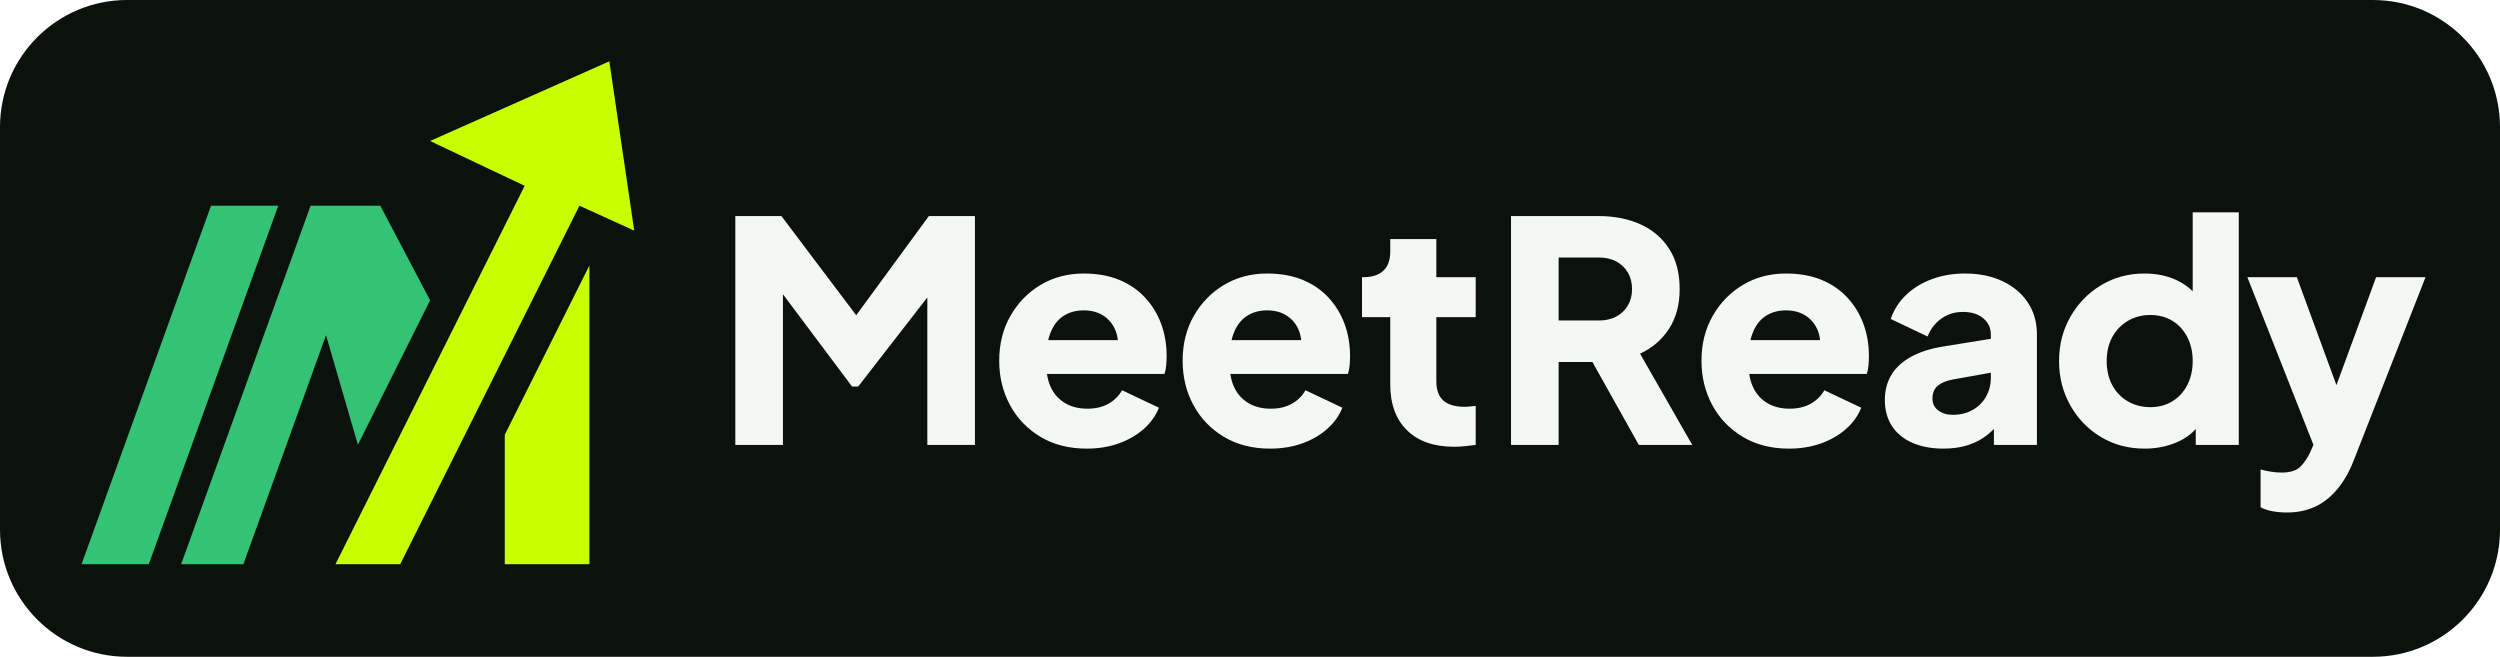
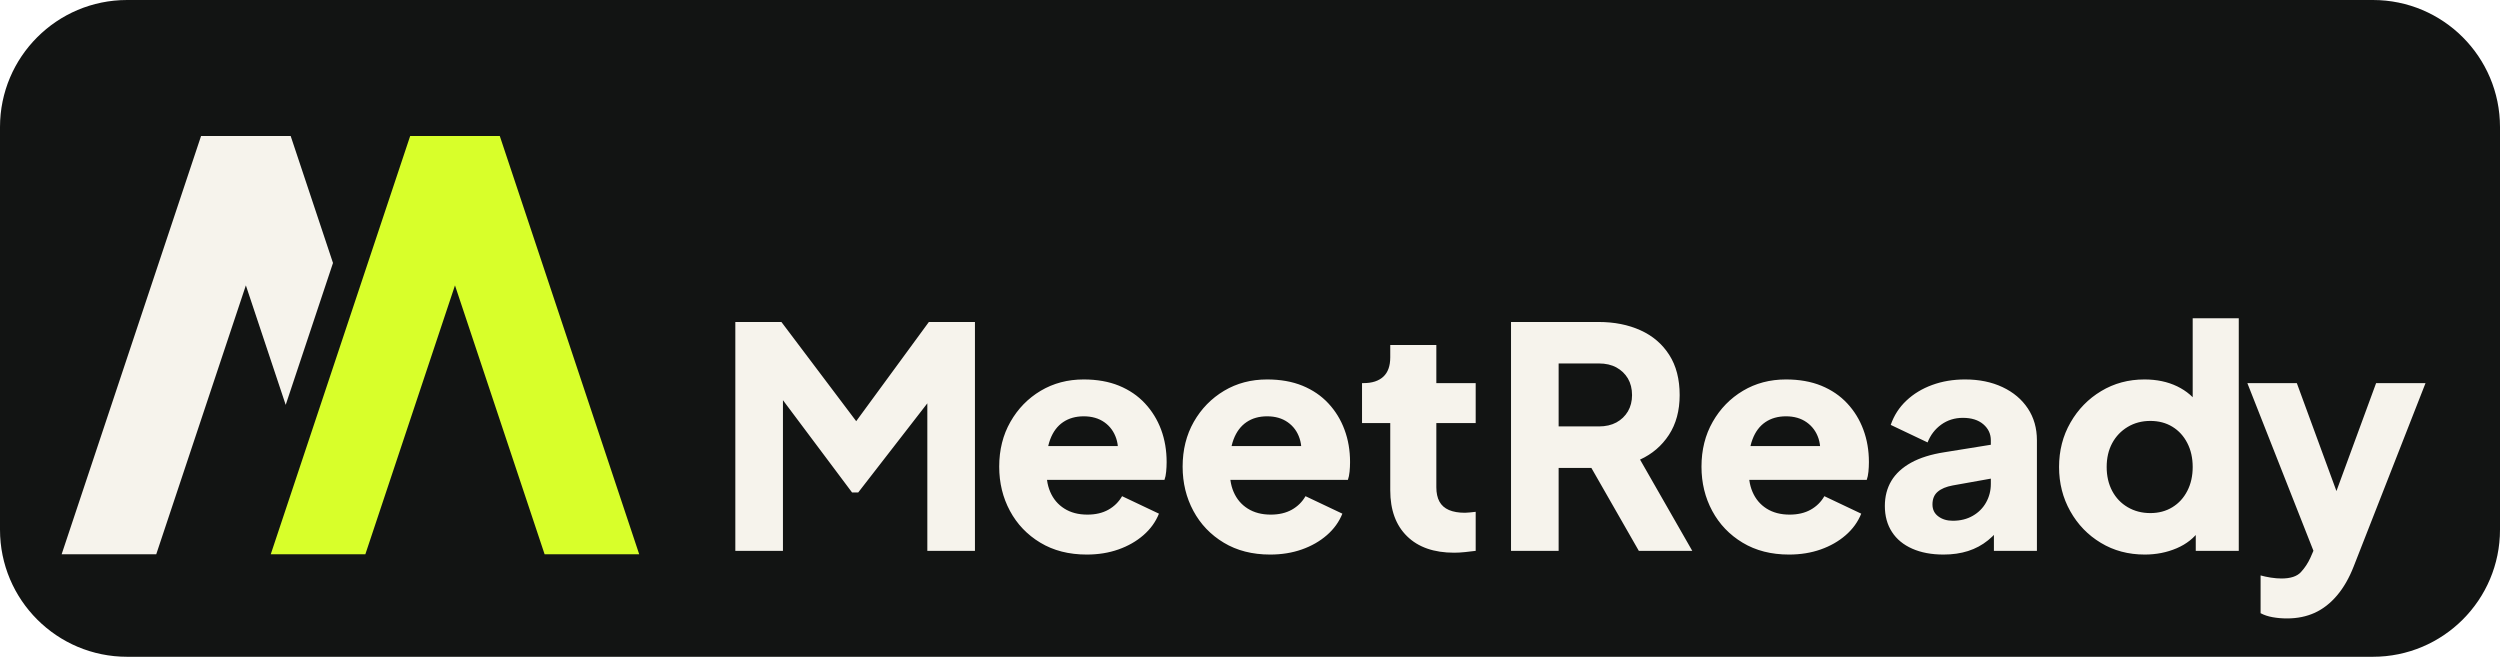
<svg xmlns="http://www.w3.org/2000/svg" viewBox="0 0 472 124" fill="none">
-   <rect x="0" y="0" width="472" height="124" rx="24" fill="#0B120E" />
+   <rect x="0" y="0" width="472" height="124" rx="24" fill="#121413" />
  <g transform="translate(6, 5) scale(0.94)">
-     <path d="M 10 108 L 36 36 L 49.5 36 L 23.5 108 Z M 30 108 L 56 36 L 70 36 L 80 55 L 65.5 84 L 59.1 62 L 42.5 108 Z" fill="#34C277" fill-rule="evenodd" clip-rule="evenodd" />
-     <path d="M 61 108 L 99 32 L 80 23 L 116 7 L 121 41 L 110 36 L 74 108 Z M 95 108 L 95 82 L 112 48 L 112 108 Z" fill="#C8FF00" fill-rule="evenodd" clip-rule="evenodd" />
+     <path d="M 6 106 L 34 22 L 52 22 L 60.5 47.5 L 51 76 L 43 52 L 25 106 Z" fill="#F6F3EC" fill-rule="evenodd" clip-rule="evenodd" />
+     <path d="M 48 106 L 76 22 L 94 22 L 122 106 L 103 106 L 85 52 L 67 106 Z" fill="#D8FF2A" fill-rule="evenodd" clip-rule="evenodd" />
  </g>
-   <g transform="translate(135, 34)">
-     <path d="M3.83 50 L3.83 6.79 L12.53 6.79 L28.71 28.25 L24.65 28.25 L40.37 6.79 L49.07 6.79 L49.07 50 L40.08 50 L40.08 16.71 L43.67 17.52 L27.03 38.98 L25.87 38.98 L9.80 17.52 L12.82 16.71 L12.82 50 Z M70.18 50.70 Q65.13 50.70 61.42 48.46 Q57.71 46.23 55.68 42.46 Q53.65 38.69 53.65 34.11 Q53.65 29.35 55.77 25.64 Q57.88 21.93 61.48 19.78 Q65.08 17.64 69.60 17.64 Q73.37 17.64 76.27 18.82 Q79.17 20.01 81.17 22.16 Q83.17 24.31 84.22 27.12 Q85.26 29.93 85.26 33.24 Q85.26 34.17 85.17 35.06 Q85.09 35.96 84.85 36.60 L61.13 36.60 L61.13 30.22 L79.92 30.22 L75.81 33.24 Q76.39 30.74 75.75 28.80 Q75.11 26.86 73.52 25.73 Q71.92 24.60 69.60 24.60 Q67.34 24.60 65.71 25.70 Q64.09 26.80 63.28 28.95 Q62.47 31.09 62.64 34.17 Q62.41 36.83 63.28 38.86 Q64.15 40.89 65.95 42.02 Q67.74 43.16 70.30 43.16 Q72.62 43.16 74.27 42.23 Q75.92 41.30 76.85 39.68 L83.81 42.98 Q82.88 45.30 80.88 47.04 Q78.88 48.78 76.15 49.74 Q73.43 50.70 70.18 50.70 Z M104.81 50.70 Q99.76 50.70 96.05 48.46 Q92.34 46.23 90.31 42.46 Q88.28 38.69 88.28 34.11 Q88.28 29.35 90.39 25.64 Q92.51 21.93 96.11 19.78 Q99.70 17.64 104.23 17.64 Q108 17.64 110.90 18.82 Q113.80 20.01 115.80 22.16 Q117.80 24.31 118.84 27.12 Q119.89 29.93 119.89 33.24 Q119.89 34.17 119.80 35.06 Q119.71 35.96 119.48 36.60 L95.76 36.60 L95.76 30.22 L114.55 30.22 L110.43 33.24 Q111.01 30.74 110.37 28.80 Q109.74 26.86 108.14 25.73 Q106.55 24.60 104.23 24.60 Q101.96 24.60 100.34 25.70 Q98.72 26.80 97.90 28.95 Q97.09 31.09 97.27 34.17 Q97.03 36.83 97.90 38.86 Q98.77 40.89 100.57 42.02 Q102.37 43.16 104.92 43.16 Q107.24 43.16 108.90 42.23 Q110.55 41.30 111.48 39.68 L118.44 42.98 Q117.51 45.30 115.51 47.04 Q113.51 48.78 110.78 49.74 Q108.05 50.70 104.81 50.70 Z M139.55 50.35 Q133.81 50.35 130.65 47.24 Q127.48 44.14 127.48 38.57 L127.48 25.87 L122.15 25.87 L122.15 18.33 L122.44 18.33 Q124.87 18.33 126.18 17.11 Q127.48 15.90 127.48 13.46 L127.48 11.14 L136.18 11.14 L136.18 18.33 L143.61 18.33 L143.61 25.87 L136.18 25.87 L136.18 37.99 Q136.18 39.62 136.76 40.69 Q137.34 41.76 138.56 42.29 Q139.78 42.81 141.58 42.81 Q141.98 42.81 142.51 42.75 Q143.03 42.69 143.61 42.63 L143.61 50 Q142.74 50.12 141.64 50.23 Q140.53 50.35 139.55 50.35 Z M150.28 50 L150.28 6.79 L166.81 6.79 Q171.27 6.79 174.73 8.36 Q178.18 9.92 180.15 13 Q182.12 16.07 182.12 20.59 Q182.12 25 180.09 28.11 Q178.06 31.21 174.64 32.77 L184.50 50 L174.41 50 L163.73 30.92 L169.53 34.34 L159.27 34.34 L159.27 50 Z M159.27 26.51 L166.87 26.51 Q168.78 26.51 170.17 25.76 Q171.56 25 172.35 23.67 Q173.13 22.33 173.13 20.59 Q173.13 18.80 172.35 17.46 Q171.56 16.13 170.17 15.37 Q168.78 14.62 166.87 14.62 L159.27 14.62 Z M202.77 50.70 Q197.72 50.70 194.01 48.46 Q190.30 46.23 188.27 42.46 Q186.24 38.69 186.24 34.11 Q186.24 29.35 188.36 25.64 Q190.47 21.93 194.07 19.78 Q197.66 17.64 202.19 17.64 Q205.96 17.64 208.86 18.82 Q211.76 20.01 213.76 22.16 Q215.76 24.31 216.80 27.12 Q217.85 29.93 217.85 33.24 Q217.85 34.17 217.76 35.06 Q217.67 35.96 217.44 36.60 L193.72 36.60 L193.72 30.22 L212.51 30.22 L208.39 33.24 Q208.97 30.74 208.34 28.80 Q207.70 26.86 206.10 25.73 Q204.51 24.60 202.19 24.60 Q199.93 24.60 198.30 25.70 Q196.68 26.80 195.87 28.95 Q195.05 31.09 195.23 34.17 Q195 36.83 195.87 38.86 Q196.74 40.89 198.53 42.02 Q200.33 43.16 202.88 43.16 Q205.20 43.16 206.86 42.23 Q208.51 41.30 209.44 39.68 L216.40 42.98 Q215.47 45.30 213.47 47.04 Q211.47 48.78 208.74 49.74 Q206.02 50.70 202.77 50.70 Z M231.94 50.70 Q228.52 50.70 226.03 49.59 Q223.53 48.49 222.20 46.43 Q220.86 44.37 220.86 41.53 Q220.86 38.86 222.08 36.80 Q223.30 34.75 225.82 33.35 Q228.35 31.96 232.12 31.38 L241.80 29.82 L241.80 36.20 L233.68 37.65 Q231.83 37.99 230.84 38.84 Q229.85 39.68 229.85 41.24 Q229.85 42.69 230.96 43.50 Q232.06 44.32 233.68 44.32 Q235.83 44.32 237.45 43.39 Q239.08 42.46 239.97 40.87 Q240.87 39.27 240.87 37.36 L240.87 29.12 Q240.87 27.32 239.45 26.10 Q238.03 24.89 235.60 24.89 Q233.28 24.89 231.51 26.16 Q229.74 27.44 228.93 29.53 L221.97 26.22 Q222.89 23.55 224.92 21.64 Q226.95 19.72 229.80 18.68 Q232.64 17.64 236 17.64 Q240 17.64 243.08 19.09 Q246.15 20.54 247.86 23.12 Q249.57 25.70 249.57 29.12 L249.57 50 L241.45 50 L241.45 44.90 L243.43 44.55 Q242.03 46.64 240.35 48 Q238.67 49.36 236.58 50.03 Q234.49 50.70 231.94 50.70 Z M269.93 50.70 Q265.29 50.70 261.64 48.49 Q257.98 46.29 255.87 42.52 Q253.75 38.75 253.75 34.17 Q253.75 29.53 255.90 25.79 Q258.04 22.04 261.70 19.84 Q265.35 17.64 269.87 17.64 Q273.35 17.64 276.05 18.94 Q278.75 20.25 280.31 22.62 L278.98 24.36 L278.98 6.09 L287.68 6.09 L287.68 50 L279.56 50 L279.56 44.20 L280.37 46 Q278.75 48.32 275.96 49.51 Q273.18 50.70 269.93 50.70 Z M270.98 42.87 Q273.35 42.87 275.15 41.76 Q276.95 40.66 277.96 38.69 Q278.98 36.72 278.98 34.17 Q278.98 31.61 277.96 29.64 Q276.95 27.67 275.15 26.57 Q273.35 25.47 270.98 25.47 Q268.60 25.47 266.71 26.60 Q264.83 27.73 263.78 29.67 Q262.74 31.61 262.74 34.17 Q262.74 36.72 263.78 38.69 Q264.83 40.66 266.71 41.76 Q268.60 42.87 270.98 42.87 Z M296.79 62.76 Q295.39 62.76 294.09 62.53 Q292.78 62.30 291.80 61.77 L291.80 54.64 Q292.61 54.87 293.71 55.05 Q294.81 55.22 295.74 55.22 Q298.29 55.22 299.40 54.03 Q300.50 52.84 301.19 51.33 L303.34 46.40 L303.22 53.65 L289.30 18.33 L298.64 18.33 L307.86 43.45 L304.38 43.45 L313.61 18.33 L322.94 18.33 L309.37 52.96 Q308.10 56.21 306.24 58.41 Q304.38 60.61 302.04 61.69 Q299.69 62.76 296.79 62.76 Z" fill="#F4F7F4" fill-rule="nonzero" />
+   <g transform="translate(135, 54)">
+     <path d="M3.83 50 L3.83 6.79 L12.53 6.79 L28.71 28.25 L24.65 28.25 L40.37 6.79 L49.07 6.79 L49.07 50 L40.08 50 L40.08 16.71 L43.67 17.52 L27.03 38.98 L25.87 38.98 L9.80 17.52 L12.82 16.71 L12.82 50 Z M70.18 50.70 Q65.13 50.70 61.42 48.46 Q57.71 46.23 55.68 42.46 Q53.65 38.69 53.65 34.11 Q53.65 29.35 55.77 25.64 Q57.88 21.93 61.48 19.78 Q65.08 17.64 69.60 17.64 Q73.37 17.64 76.27 18.82 Q79.17 20.01 81.17 22.16 Q83.17 24.31 84.22 27.12 Q85.26 29.93 85.26 33.24 Q85.26 34.17 85.17 35.06 Q85.09 35.96 84.85 36.60 L61.13 36.60 L61.13 30.22 L79.92 30.22 L75.81 33.24 Q76.39 30.74 75.75 28.80 Q75.11 26.86 73.52 25.73 Q71.92 24.60 69.60 24.60 Q67.34 24.60 65.71 25.70 Q64.09 26.80 63.28 28.95 Q62.47 31.09 62.64 34.17 Q62.41 36.83 63.28 38.86 Q64.15 40.89 65.95 42.02 Q67.74 43.16 70.30 43.16 Q72.62 43.16 74.27 42.23 Q75.92 41.30 76.85 39.68 L83.81 42.98 Q82.88 45.30 80.88 47.04 Q78.88 48.78 76.15 49.74 Q73.43 50.70 70.18 50.70 Z M104.81 50.70 Q99.76 50.70 96.05 48.46 Q92.34 46.23 90.31 42.46 Q88.28 38.69 88.28 34.11 Q88.28 29.35 90.39 25.64 Q92.51 21.93 96.11 19.78 Q99.70 17.64 104.23 17.64 Q108 17.64 110.90 18.82 Q113.80 20.01 115.80 22.16 Q117.80 24.31 118.84 27.12 Q119.89 29.93 119.89 33.24 Q119.89 34.17 119.80 35.06 Q119.71 35.96 119.48 36.60 L95.76 36.60 L95.76 30.22 L114.55 30.22 L110.43 33.24 Q111.01 30.74 110.37 28.80 Q109.74 26.86 108.14 25.73 Q106.55 24.60 104.23 24.60 Q101.96 24.60 100.34 25.70 Q98.72 26.80 97.90 28.95 Q97.09 31.09 97.27 34.17 Q97.03 36.83 97.90 38.86 Q98.77 40.89 100.57 42.02 Q102.37 43.16 104.92 43.16 Q107.24 43.16 108.90 42.23 Q110.55 41.30 111.48 39.68 L118.44 42.98 Q117.51 45.30 115.51 47.04 Q113.51 48.78 110.78 49.74 Q108.05 50.70 104.81 50.70 Z M139.55 50.35 Q133.81 50.35 130.65 47.24 Q127.48 44.14 127.48 38.57 L127.48 25.87 L122.15 25.87 L122.15 18.33 L122.44 18.33 Q124.87 18.33 126.18 17.11 Q127.48 15.90 127.48 13.46 L127.48 11.14 L136.18 11.14 L136.18 18.33 L143.61 18.33 L143.61 25.87 L136.18 25.87 L136.18 37.99 Q136.18 39.62 136.76 40.69 Q137.34 41.76 138.56 42.29 Q139.78 42.81 141.58 42.81 Q141.98 42.81 142.51 42.75 Q143.03 42.69 143.61 42.63 L143.61 50 Q142.74 50.12 141.64 50.23 Q140.53 50.35 139.55 50.35 Z M150.28 50 L150.28 6.79 L166.81 6.79 Q171.27 6.79 174.73 8.36 Q178.18 9.92 180.15 13 Q182.12 16.07 182.12 20.59 Q182.12 25 180.09 28.11 Q178.06 31.21 174.64 32.77 L184.50 50 L174.41 50 L165.45 34.34 L159.27 34.34 L159.27 50 Z M159.27 26.51 L166.87 26.51 Q168.78 26.51 170.17 25.76 Q171.56 25 172.35 23.67 Q173.13 22.33 173.13 20.59 Q173.13 18.80 172.35 17.46 Q171.56 16.13 170.17 15.37 Q168.78 14.62 166.87 14.62 L159.27 14.62 Z M202.77 50.70 Q197.72 50.70 194.01 48.46 Q190.30 46.23 188.27 42.46 Q186.24 38.69 186.24 34.11 Q186.24 29.35 188.36 25.64 Q190.47 21.93 194.07 19.78 Q197.66 17.64 202.19 17.64 Q205.96 17.64 208.86 18.82 Q211.76 20.01 213.76 22.16 Q215.76 24.31 216.80 27.12 Q217.85 29.93 217.85 33.24 Q217.85 34.17 217.76 35.06 Q217.67 35.96 217.44 36.60 L193.72 36.60 L193.72 30.22 L212.51 30.22 L208.39 33.24 Q208.97 30.74 208.34 28.80 Q207.70 26.86 206.10 25.73 Q204.51 24.60 202.19 24.60 Q199.93 24.60 198.30 25.70 Q196.68 26.80 195.87 28.95 Q195.05 31.09 195.23 34.17 Q195 36.83 195.87 38.86 Q196.74 40.89 198.53 42.02 Q200.33 43.16 202.88 43.16 Q205.20 43.16 206.86 42.23 Q208.51 41.30 209.44 39.68 L216.40 42.98 Q215.47 45.30 213.47 47.04 Q211.47 48.78 208.74 49.74 Q206.02 50.70 202.77 50.70 Z M231.94 50.70 Q228.52 50.70 226.03 49.59 Q223.53 48.49 222.20 46.43 Q220.86 44.37 220.86 41.53 Q220.86 38.86 222.08 36.80 Q223.30 34.75 225.82 33.35 Q228.35 31.96 232.12 31.38 L241.80 29.82 L241.80 36.20 L233.68 37.65 Q231.83 37.99 230.84 38.84 Q229.85 39.68 229.85 41.24 Q229.85 42.69 230.96 43.50 Q232.06 44.32 233.68 44.32 Q235.83 44.32 237.45 43.39 Q239.08 42.46 239.97 40.87 Q240.87 39.27 240.87 37.36 L240.87 29.12 Q240.87 27.32 239.45 26.10 Q238.03 24.89 235.60 24.89 Q233.28 24.89 231.51 26.16 Q229.74 27.44 228.93 29.53 L221.97 26.22 Q222.89 23.55 224.92 21.64 Q226.95 19.72 229.80 18.68 Q232.64 17.64 236 17.64 Q240 17.64 243.08 19.09 Q246.15 20.54 247.86 23.12 Q249.57 25.70 249.57 29.12 L249.57 50 L241.45 50 L241.45 44.90 L243.43 44.55 Q242.03 46.64 240.35 48 Q238.67 49.36 236.58 50.03 Q234.49 50.70 231.94 50.70 Z M269.93 50.70 Q265.29 50.70 261.64 48.49 Q257.98 46.29 255.87 42.52 Q253.75 38.75 253.75 34.17 Q253.75 29.53 255.90 25.79 Q258.04 22.04 261.70 19.84 Q265.35 17.64 269.87 17.64 Q273.35 17.64 276.05 18.94 Q278.75 20.25 280.31 22.62 L278.98 24.36 L278.98 6.09 L287.68 6.09 L287.68 50 L279.56 50 L279.56 44.20 L280.37 46 Q278.75 48.32 275.96 49.51 Q273.18 50.70 269.93 50.70 Z M270.98 42.87 Q273.35 42.87 275.15 41.76 Q276.95 40.66 277.96 38.69 Q278.98 36.72 278.98 34.17 Q278.98 31.61 277.96 29.64 Q276.95 27.67 275.15 26.57 Q273.35 25.47 270.98 25.47 Q268.60 25.47 266.71 26.60 Q264.83 27.73 263.78 29.67 Q262.74 31.61 262.74 34.17 Q262.74 36.72 263.78 38.69 Q264.83 40.66 266.71 41.76 Q268.60 42.87 270.98 42.87 Z M296.79 62.76 Q295.39 62.76 294.09 62.53 Q292.78 62.30 291.80 61.77 L291.80 54.64 Q292.61 54.87 293.71 55.05 Q294.81 55.22 295.74 55.22 Q298.29 55.22 299.40 54.03 Q300.50 52.84 301.19 51.33 L303.34 46.40 L303.22 53.65 L289.30 18.33 L298.64 18.33 L307.86 43.45 L304.38 43.45 L313.61 18.33 L322.94 18.33 L309.37 52.96 Q308.10 56.21 306.24 58.41 Q304.38 60.61 302.04 61.69 Q299.69 62.76 296.79 62.76 Z" fill="#F6F3EC" fill-rule="nonzero" />
  </g>
</svg>
